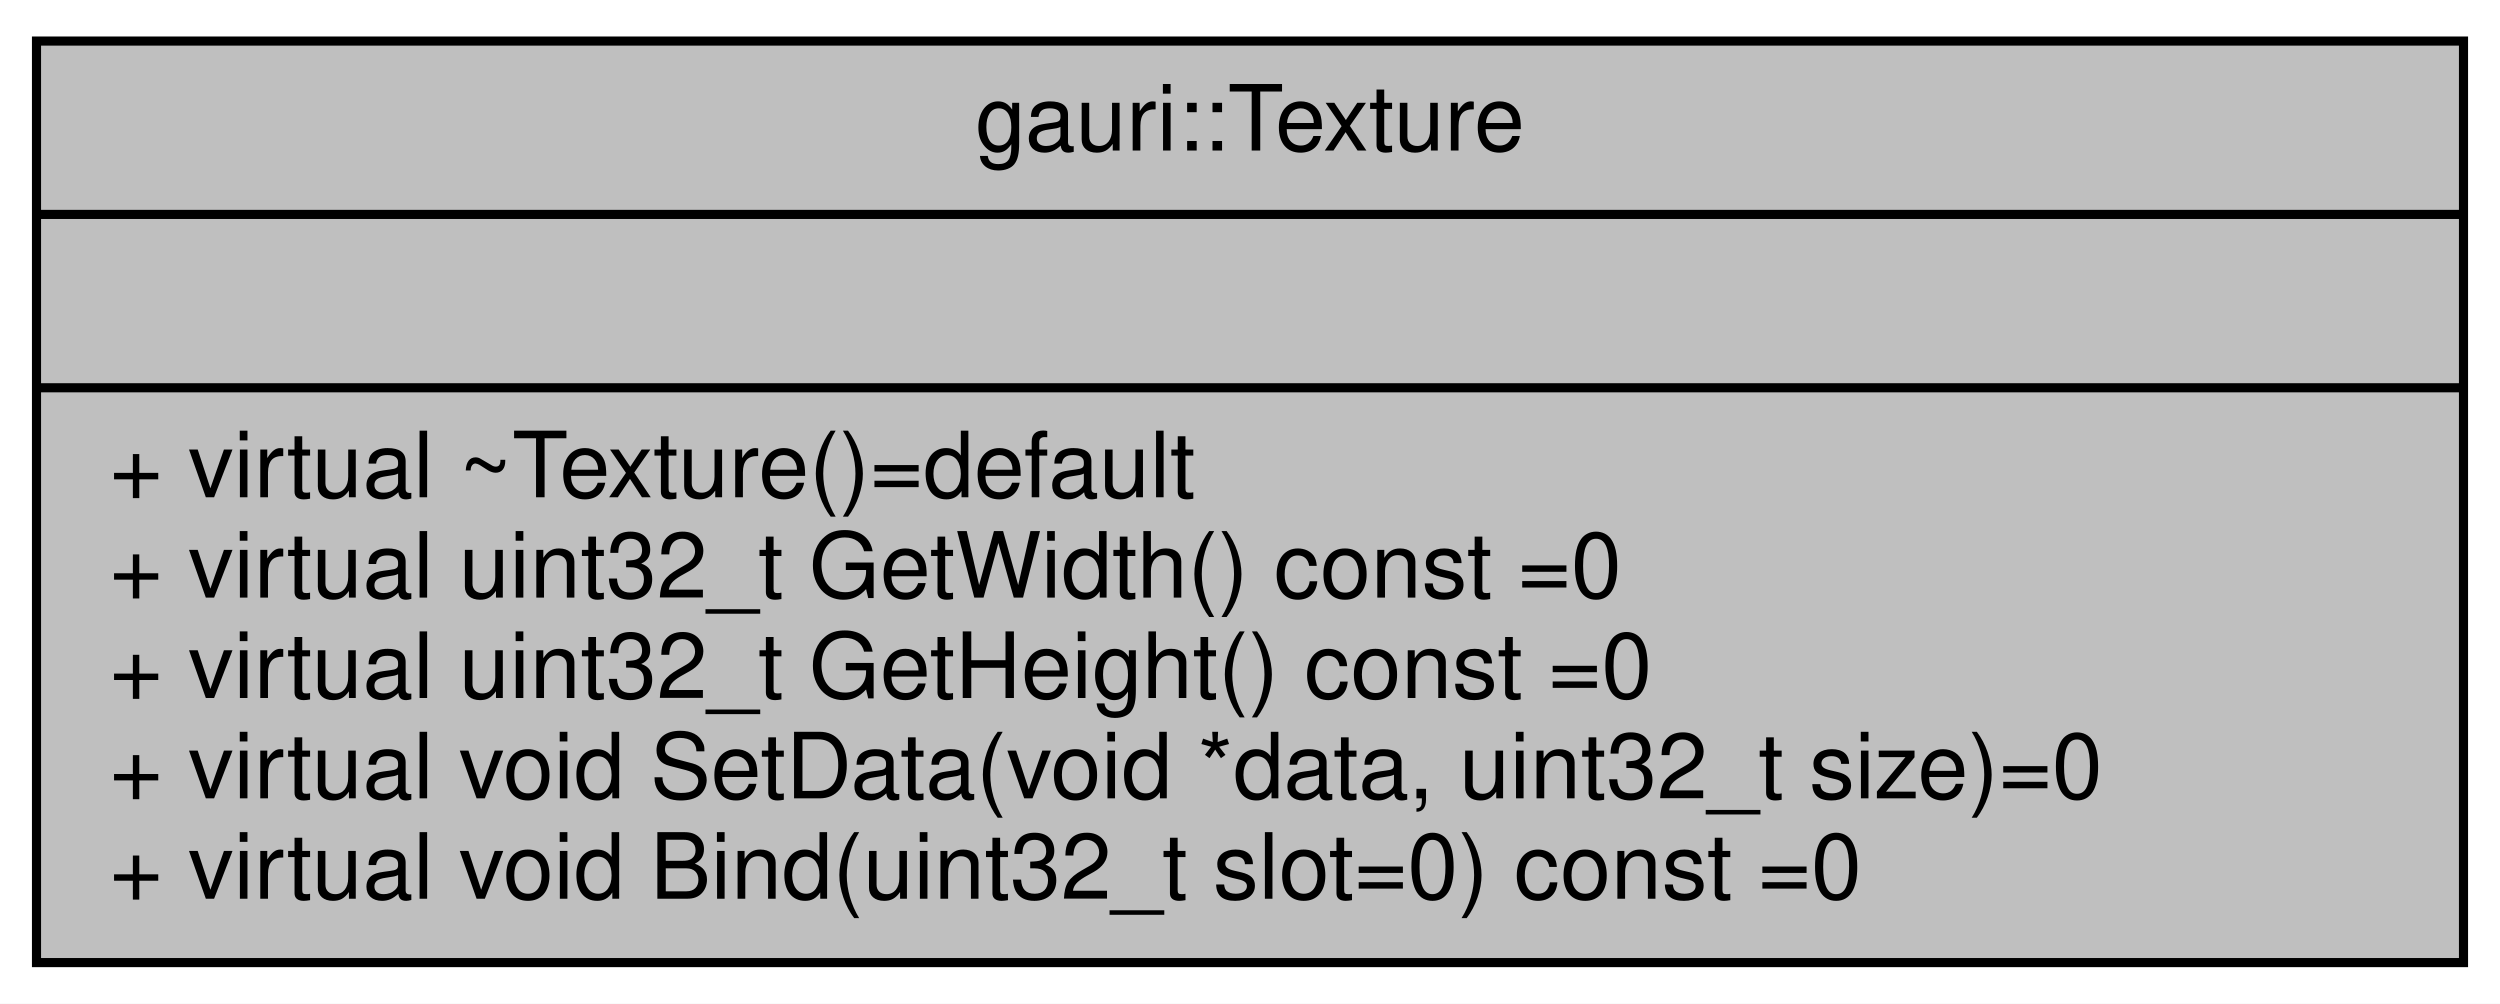
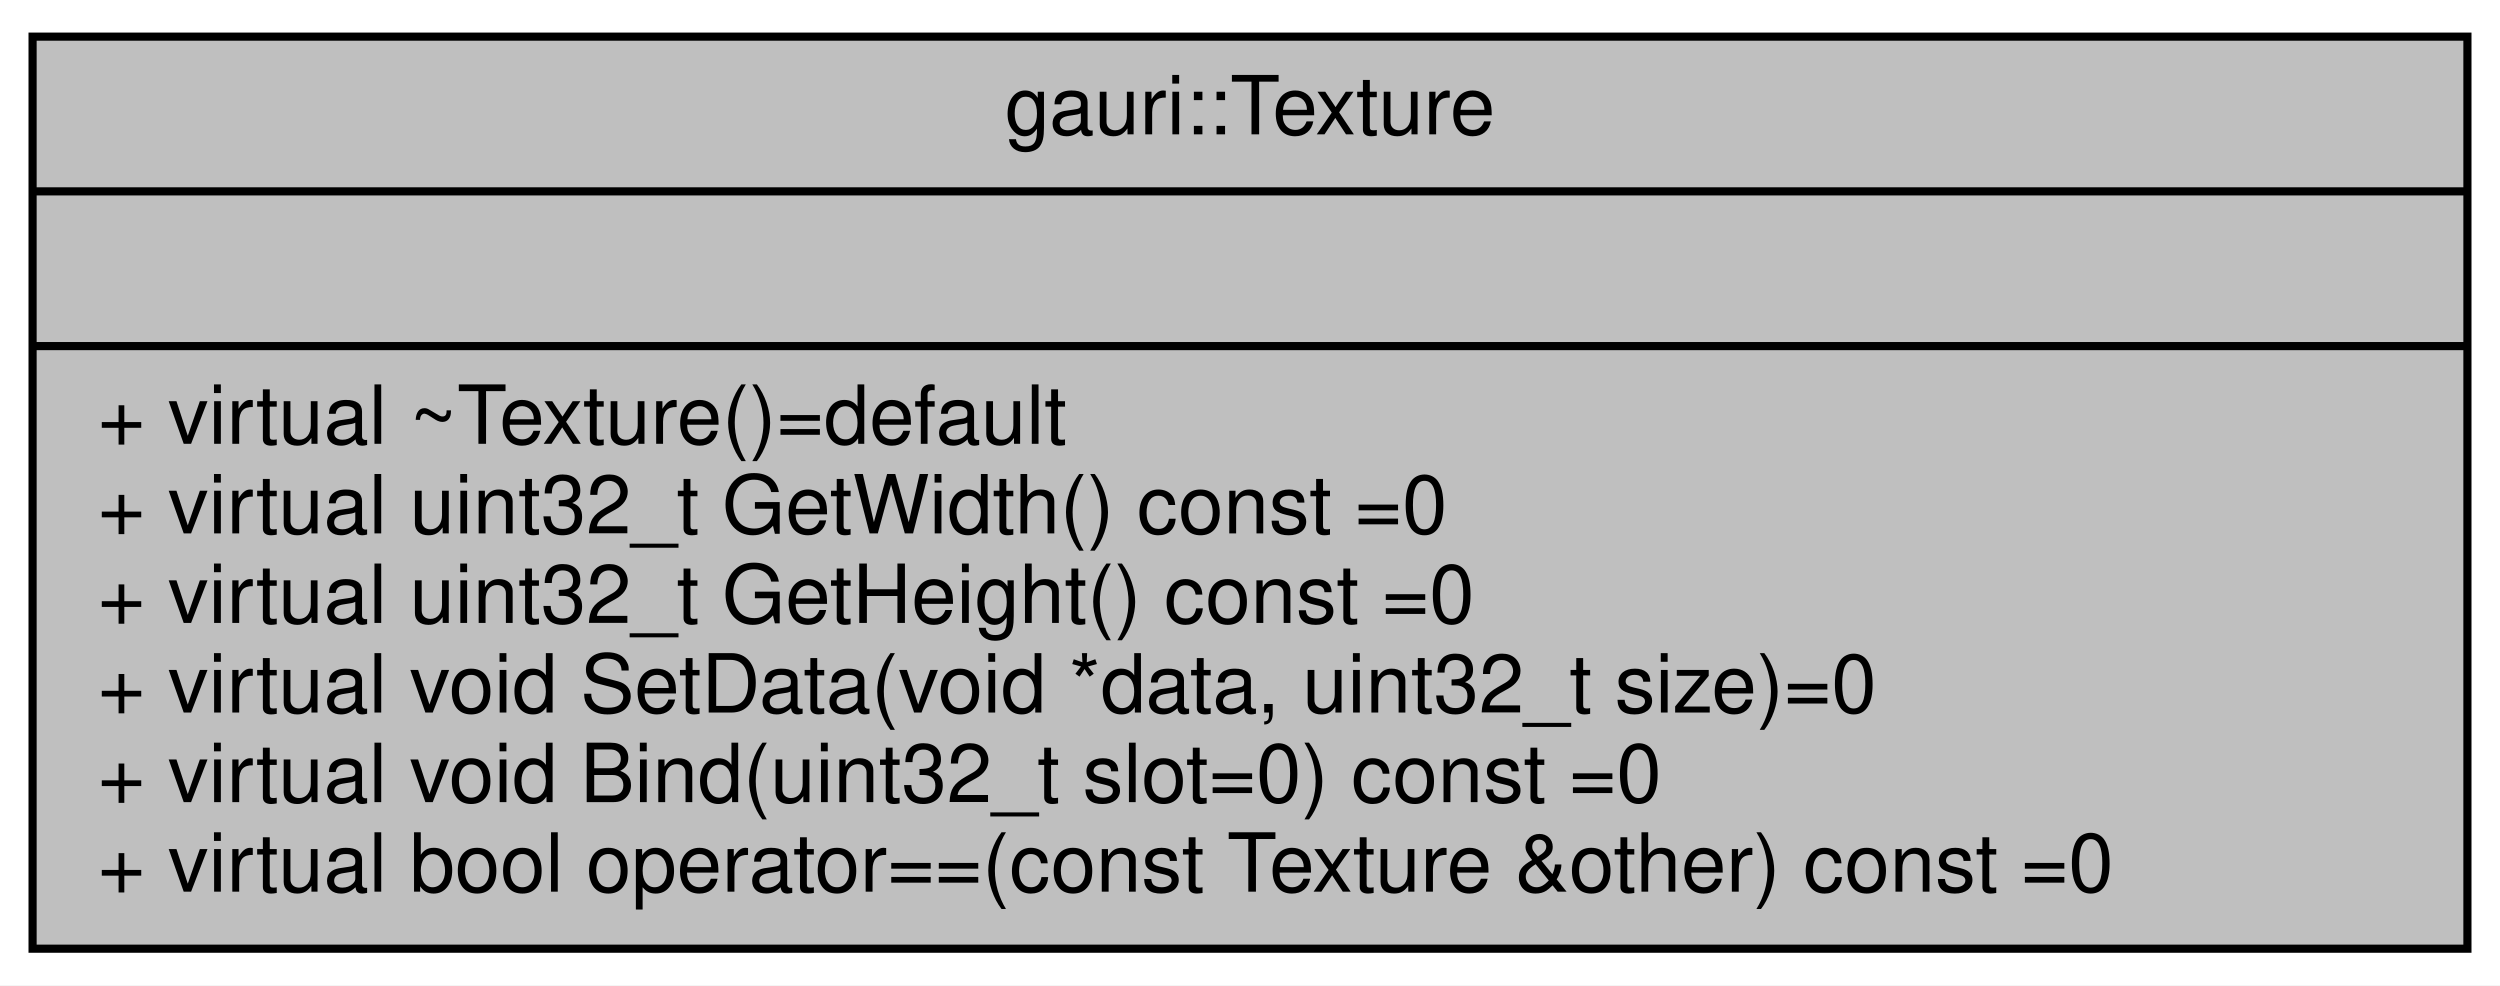
- <svg xmlns="http://www.w3.org/2000/svg" xmlns:xlink="http://www.w3.org/1999/xlink" width="274pt" height="110pt" viewBox="0.00 0.00 274.00 110.00">
-   <g id="graph0" class="graph" transform="scale(1 1) rotate(0) translate(4 106)">
-     <polygon fill="white" stroke="transparent" points="-4,4 -4,-106 270,-106 270,4 -4,4" />
+ <svg xmlns="http://www.w3.org/2000/svg" xmlns:xlink="http://www.w3.org/1999/xlink" width="307pt" height="121pt" viewBox="0.00 0.00 307.00 121.00">
+   <g id="graph0" class="graph" transform="scale(1 1) rotate(0) translate(4 117)">
+     <polygon fill="white" stroke="transparent" points="-4,4 -4,-117 303,-117 303,4 -4,4" />
    <g id="node1" class="node">
      <g id="a_node1">
        <a xlink:title=" ">
-           <polygon fill="#bfbfbf" stroke="black" points="0,-0.5 0,-101.5 266,-101.5 266,-0.5 0,-0.5" />
-           <text text-anchor="middle" x="133" y="-89.5" font-family="Helvetica,sans-Serif" font-size="10.00">gauri::Texture</text>
-           <polyline fill="none" stroke="black" points="0,-82.5 266,-82.5 " />
-           <text text-anchor="middle" x="133" y="-70.5" font-family="Helvetica,sans-Serif" font-size="10.00"> </text>
-           <polyline fill="none" stroke="black" points="0,-63.5 266,-63.5 " />
-           <text text-anchor="start" x="8" y="-51.5" font-family="Helvetica,sans-Serif" font-size="10.00">+ virtual ~Texture()=default</text>
-           <text text-anchor="start" x="8" y="-40.5" font-family="Helvetica,sans-Serif" font-size="10.00">+ virtual uint32_t GetWidth() const =0</text>
-           <text text-anchor="start" x="8" y="-29.5" font-family="Helvetica,sans-Serif" font-size="10.00">+ virtual uint32_t GetHeight() const =0</text>
-           <text text-anchor="start" x="8" y="-18.5" font-family="Helvetica,sans-Serif" font-size="10.00">+ virtual void SetData(void *data, uint32_t size)=0</text>
-           <text text-anchor="start" x="8" y="-7.5" font-family="Helvetica,sans-Serif" font-size="10.00">+ virtual void Bind(uint32_t slot=0) const =0</text>
+           <polygon fill="#bfbfbf" stroke="black" points="0,-0.5 0,-112.5 299,-112.5 299,-0.5 0,-0.5" />
+           <text text-anchor="middle" x="149.5" y="-100.5" font-family="Helvetica,sans-Serif" font-size="10.00">gauri::Texture</text>
+           <polyline fill="none" stroke="black" points="0,-93.5 299,-93.5 " />
+           <text text-anchor="middle" x="149.5" y="-81.5" font-family="Helvetica,sans-Serif" font-size="10.00"> </text>
+           <polyline fill="none" stroke="black" points="0,-74.5 299,-74.5 " />
+           <text text-anchor="start" x="8" y="-62.5" font-family="Helvetica,sans-Serif" font-size="10.00">+ virtual ~Texture()=default</text>
+           <text text-anchor="start" x="8" y="-51.5" font-family="Helvetica,sans-Serif" font-size="10.00">+ virtual uint32_t GetWidth() const =0</text>
+           <text text-anchor="start" x="8" y="-40.5" font-family="Helvetica,sans-Serif" font-size="10.00">+ virtual uint32_t GetHeight() const =0</text>
+           <text text-anchor="start" x="8" y="-29.5" font-family="Helvetica,sans-Serif" font-size="10.00">+ virtual void SetData(void *data, uint32_t size)=0</text>
+           <text text-anchor="start" x="8" y="-18.5" font-family="Helvetica,sans-Serif" font-size="10.00">+ virtual void Bind(uint32_t slot=0) const =0</text>
+           <text text-anchor="start" x="8" y="-7.5" font-family="Helvetica,sans-Serif" font-size="10.00">+ virtual bool operator==(const Texture &amp;other) const =0</text>
        </a>
      </g>
    </g>
  </g>
</svg>
